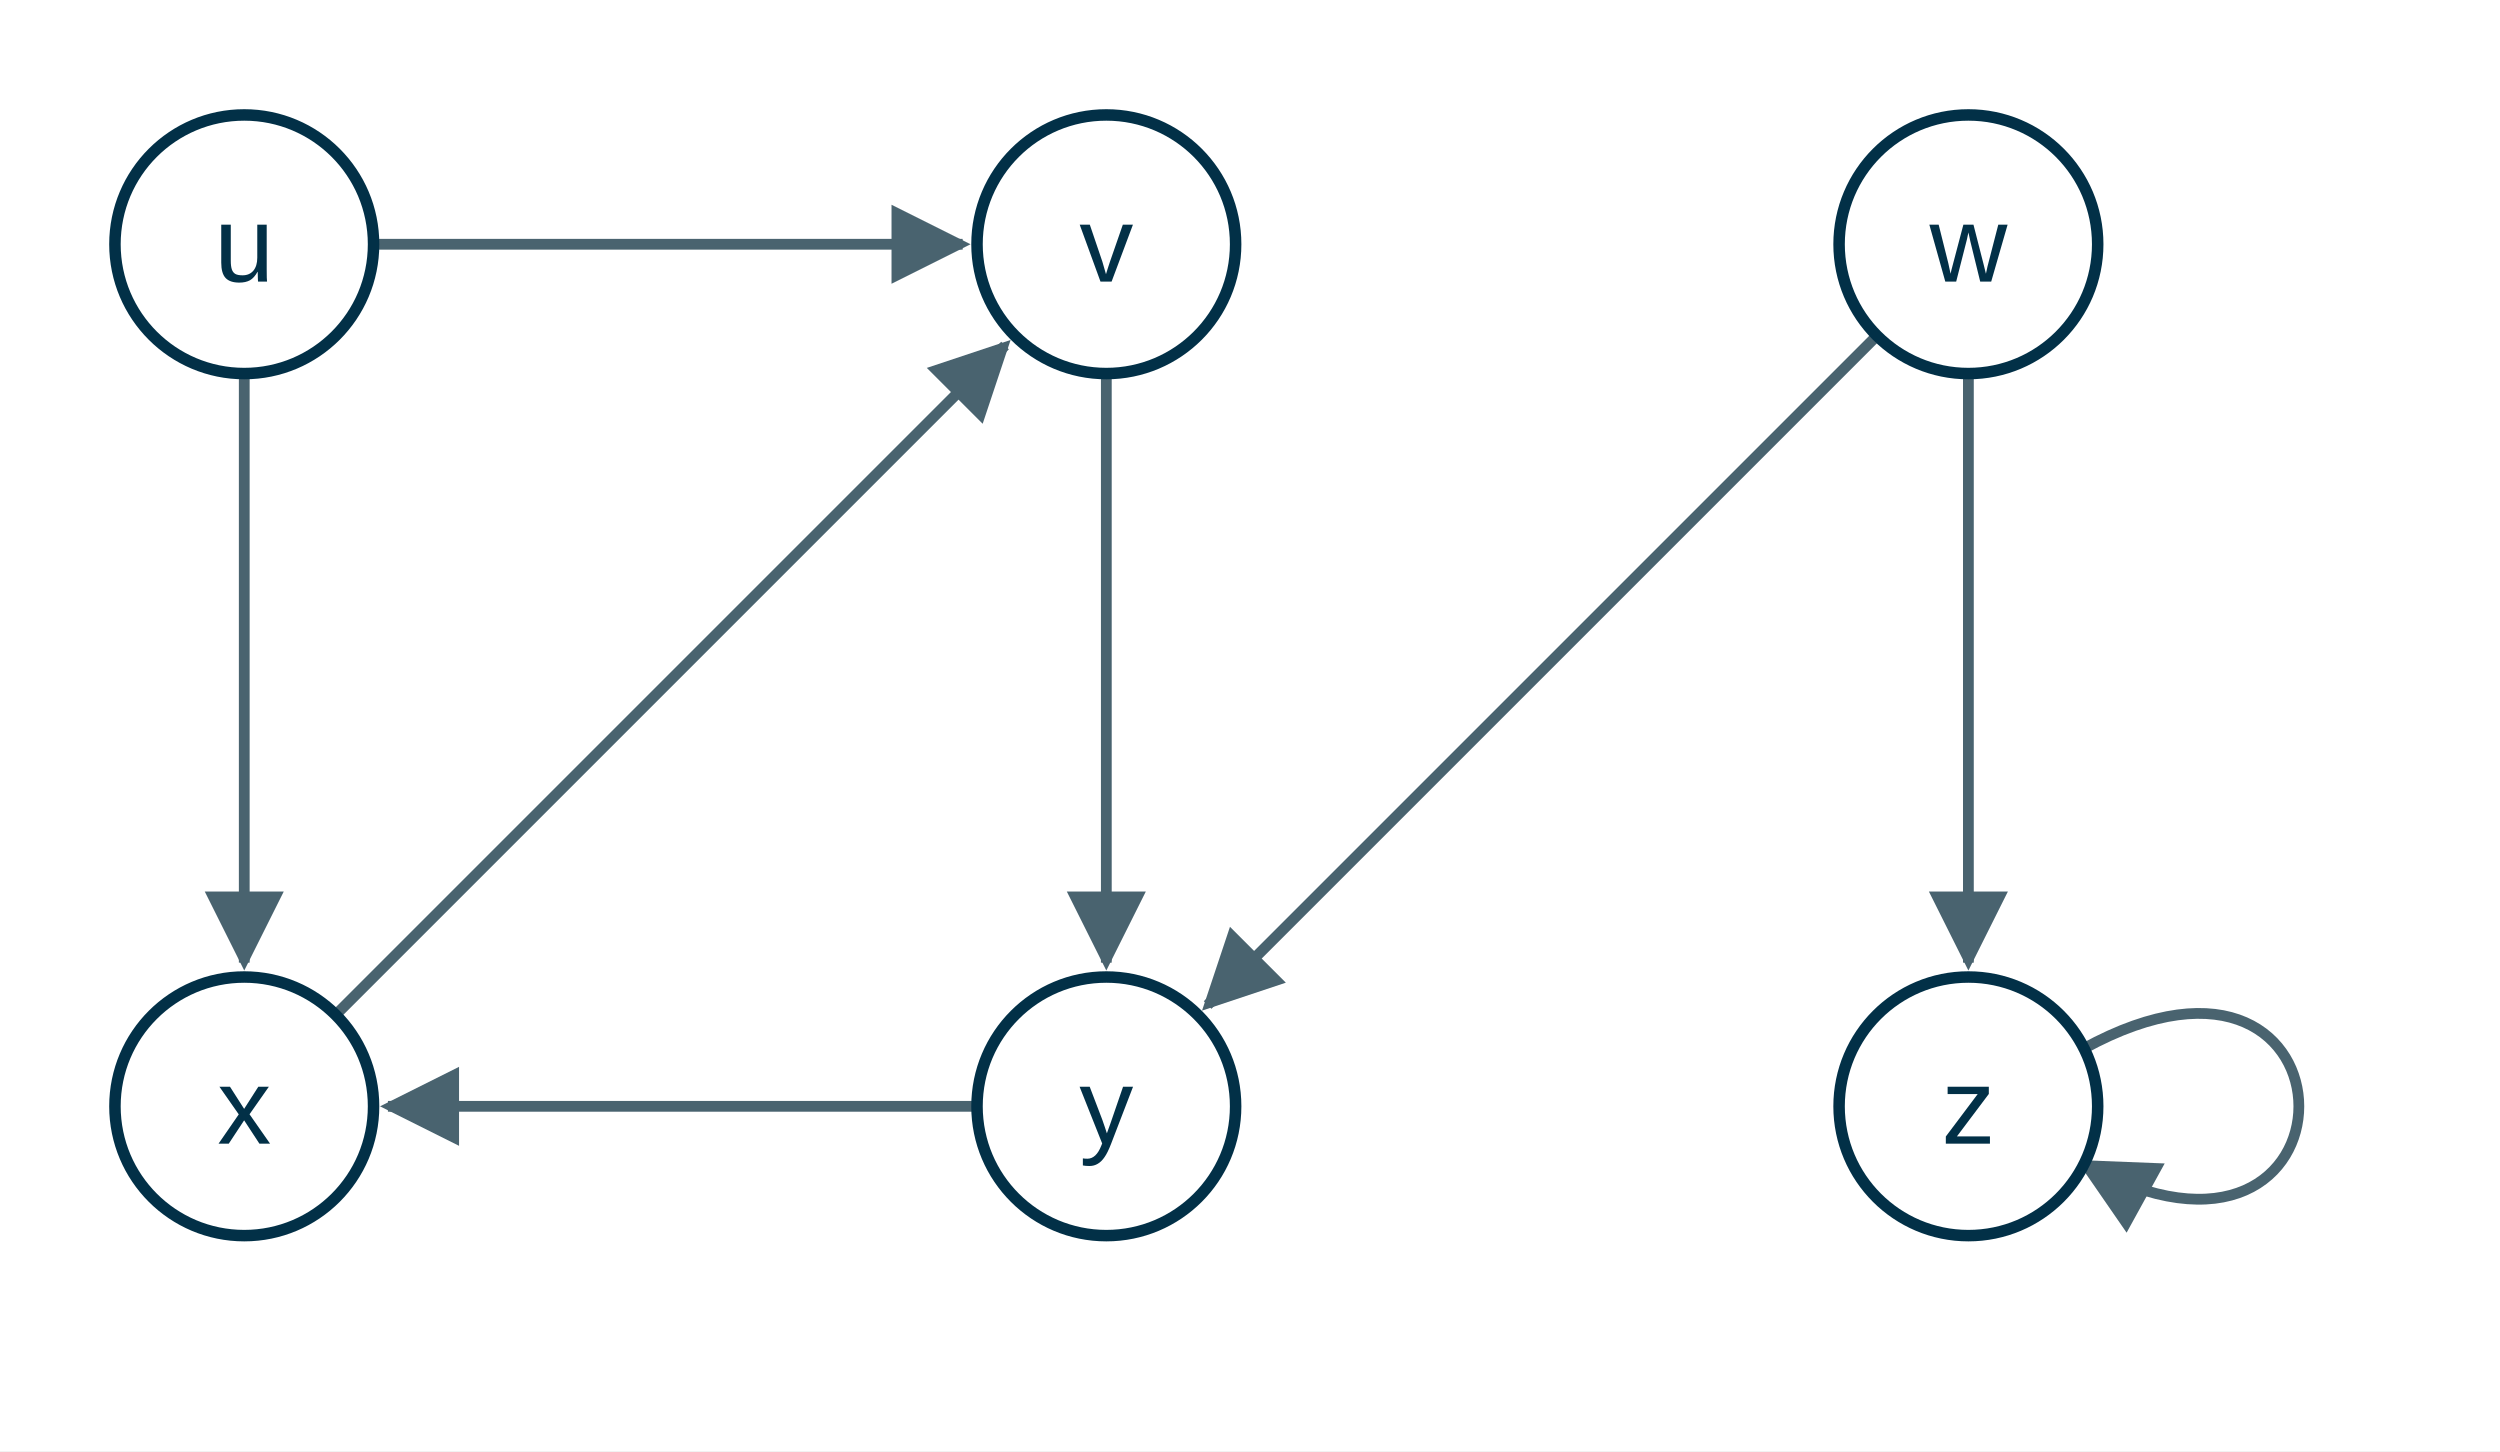
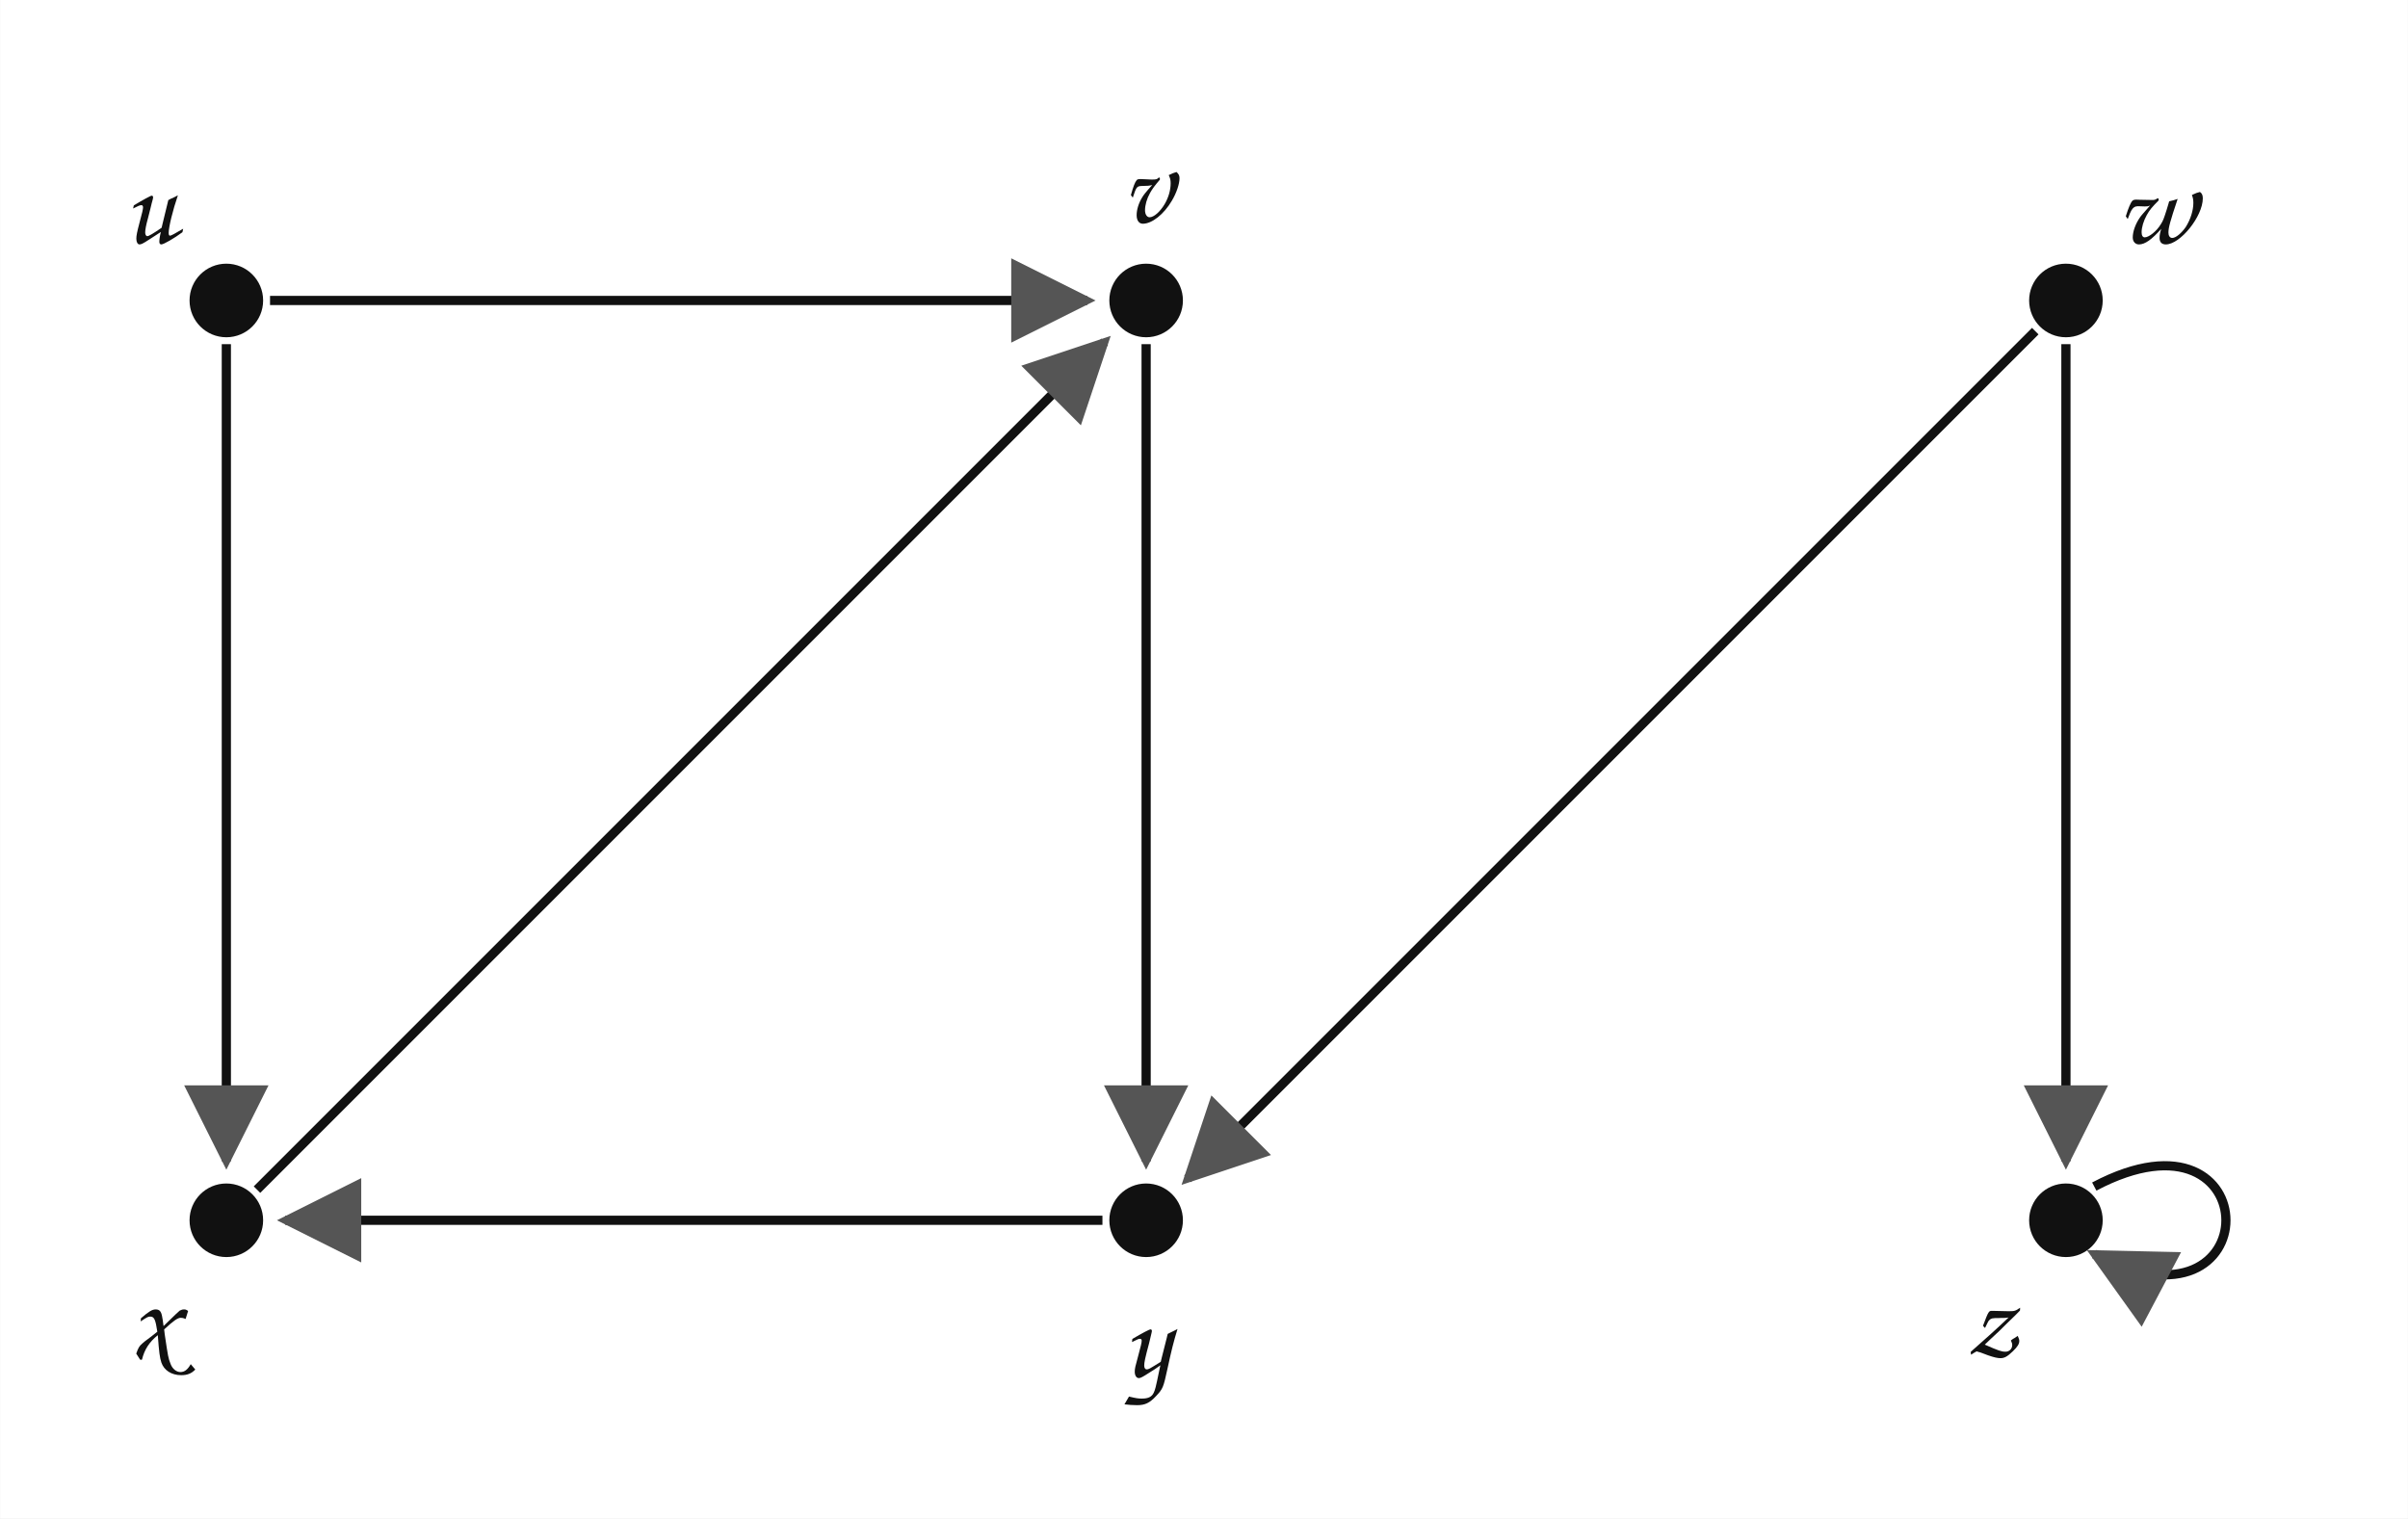
- <svg xmlns="http://www.w3.org/2000/svg" width="348" height="202" viewBox="-34.0 -34.0 348.0 202.0" font-family="Plus Jakarta Sans, Arial, sans-serif">
+ <svg xmlns="http://www.w3.org/2000/svg" width="314" height="198" viewBox="-29.5 -39.2 314.1 198.1" font-family="'Comic Sans MS', 'Comic Neue', 'Comic Relief', 'Chalkboard SE', cursive">
  <defs>
    <marker id="arr-plain" viewBox="0 0 10 10" refX="9" refY="5" markerWidth="11" markerHeight="11" markerUnits="userSpaceOnUse" orient="auto-start-reverse">
-       <path d="M0,0 L10,5 L0,10 z" fill="#49636f" />
+       <path d="M0,0 L10,5 L0,10 z" fill="#555555" />
    </marker>
    <marker id="arr-tree" viewBox="0 0 10 10" refX="9" refY="5" markerWidth="11" markerHeight="11" markerUnits="userSpaceOnUse" orient="auto-start-reverse">
-       <path d="M0,0 L10,5 L0,10 z" fill="#219ebc" />
+       <path d="M0,0 L10,5 L0,10 z" fill="#1f3c88" />
    </marker>
    <marker id="arr-new" viewBox="0 0 10 10" refX="9" refY="5" markerWidth="11" markerHeight="11" markerUnits="userSpaceOnUse" orient="auto-start-reverse">
-       <path d="M0,0 L10,5 L0,10 z" fill="#a94700" />
+       <path d="M0,0 L10,5 L0,10 z" fill="#d62020" />
    </marker>
    <marker id="arr-dim" viewBox="0 0 10 10" refX="9" refY="5" markerWidth="11" markerHeight="11" markerUnits="userSpaceOnUse" orient="auto-start-reverse">
-       <path d="M0,0 L10,5 L0,10 z" fill="#c9d3d8" />
+       <path d="M0,0 L10,5 L0,10 z" fill="#cfcfcf" />
    </marker>
    <marker id="arr-cand" viewBox="0 0 10 10" refX="9" refY="5" markerWidth="11" markerHeight="11" markerUnits="userSpaceOnUse" orient="auto-start-reverse">
-       <path d="M0,0 L10,5 L0,10 z" fill="#fb8500" />
+       <path d="M0,0 L10,5 L0,10 z" fill="#e08a00" />
    </marker>
    <marker id="arr-reject" viewBox="0 0 10 10" refX="9" refY="5" markerWidth="11" markerHeight="11" markerUnits="userSpaceOnUse" orient="auto-start-reverse">
-       <path d="M0,0 L10,5 L0,10 z" fill="#c0392b" />
+       <path d="M0,0 L10,5 L0,10 z" fill="#d62020" />
    </marker>
    <marker id="arr-back" viewBox="0 0 10 10" refX="9" refY="5" markerWidth="11" markerHeight="11" markerUnits="userSpaceOnUse" orient="auto-start-reverse">
-       <path d="M0,0 L10,5 L0,10 z" fill="#49636f" />
+       <path d="M0,0 L10,5 L0,10 z" fill="#555555" />
    </marker>
    <marker id="arr-ghost" viewBox="0 0 10 10" refX="9" refY="5" markerWidth="11" markerHeight="11" markerUnits="userSpaceOnUse" orient="auto-start-reverse">
-       <path d="M0,0 L10,5 L0,10 z" fill="#c9d3d8" />
+       <path d="M0,0 L10,5 L0,10 z" fill="#cfcfcf" />
    </marker>
  </defs>
-   <rect x="-34.0" y="-34.0" width="348.0" height="202.0" fill="#ffffff" />
-   <line x1="18.0" y1="0.0" x2="100.0" y2="0.0" stroke="#49636f" stroke-width="1.5" marker-end="url(#arr-plain)" />
-   <line x1="0.0" y1="18.0" x2="0.0" y2="100.0" stroke="#49636f" stroke-width="1.5" marker-end="url(#arr-plain)" />
-   <line x1="12.7" y1="107.3" x2="105.9" y2="14.1" stroke="#49636f" stroke-width="1.5" marker-end="url(#arr-plain)" />
-   <line x1="120.0" y1="18.0" x2="120.0" y2="100.0" stroke="#49636f" stroke-width="1.5" marker-end="url(#arr-plain)" />
-   <line x1="102.0" y1="120.0" x2="20.0" y2="120.0" stroke="#49636f" stroke-width="1.5" marker-end="url(#arr-plain)" />
-   <line x1="227.3" y1="12.7" x2="134.1" y2="105.9" stroke="#49636f" stroke-width="1.5" marker-end="url(#arr-plain)" />
-   <line x1="240.0" y1="18.0" x2="240.0" y2="100.0" stroke="#49636f" stroke-width="1.5" marker-end="url(#arr-plain)" />
-   <path d="M256.0,112.0 C296.0,90.0 296.0,150.0 256.0,128.0" fill="none" stroke="#49636f" stroke-width="1.5" marker-end="url(#arr-plain)" />
-   <circle cx="0.0" cy="0.0" r="18" fill="#ffffff" stroke="#023047" stroke-width="1.6" />
-   <text x="0.0" y="5.2" font-size="15" fill="#023047" text-anchor="middle">u</text>
-   <circle cx="120.0" cy="0.0" r="18" fill="#ffffff" stroke="#023047" stroke-width="1.6" />
-   <text x="120.0" y="5.2" font-size="15" fill="#023047" text-anchor="middle">v</text>
-   <circle cx="240.0" cy="0.0" r="18" fill="#ffffff" stroke="#023047" stroke-width="1.6" />
-   <text x="240.0" y="5.2" font-size="15" fill="#023047" text-anchor="middle">w</text>
-   <circle cx="0.0" cy="120.0" r="18" fill="#ffffff" stroke="#023047" stroke-width="1.6" />
-   <text x="0.0" y="125.2" font-size="15" fill="#023047" text-anchor="middle">x</text>
-   <circle cx="120.0" cy="120.0" r="18" fill="#ffffff" stroke="#023047" stroke-width="1.6" />
-   <text x="120.0" y="125.2" font-size="15" fill="#023047" text-anchor="middle">y</text>
-   <circle cx="240.0" cy="120.0" r="18" fill="#ffffff" stroke="#023047" stroke-width="1.6" />
-   <text x="240.0" y="125.2" font-size="15" fill="#023047" text-anchor="middle">z</text>
+   <rect x="-29.5" y="-39.2" width="314.1" height="198.1" fill="#ffffff" />
+   <line x1="5.7" y1="0.0" x2="112.3" y2="0.0" stroke="#111111" stroke-width="1.2" marker-end="url(#arr-plain)" />
+   <line x1="0.0" y1="5.7" x2="0.0" y2="112.3" stroke="#111111" stroke-width="1.2" marker-end="url(#arr-plain)" />
+   <line x1="4.0" y1="116.0" x2="114.6" y2="5.4" stroke="#111111" stroke-width="1.2" marker-end="url(#arr-plain)" />
+   <line x1="120.0" y1="5.7" x2="120.0" y2="112.3" stroke="#111111" stroke-width="1.2" marker-end="url(#arr-plain)" />
+   <line x1="114.3" y1="120.0" x2="7.7" y2="120.0" stroke="#111111" stroke-width="1.2" marker-end="url(#arr-plain)" />
+   <line x1="236.0" y1="4.0" x2="125.4" y2="114.6" stroke="#111111" stroke-width="1.2" marker-end="url(#arr-plain)" />
+   <line x1="240.0" y1="5.7" x2="240.0" y2="112.3" stroke="#111111" stroke-width="1.2" marker-end="url(#arr-plain)" />
+   <path d="M243.7,115.6 C266.6,103.5 266.6,136.5 243.7,124.4" fill="none" stroke="#111111" stroke-width="1.2" marker-end="url(#arr-plain)" />
+   <circle cx="0.0" cy="0.0" r="4.2" fill="#111111" stroke="#111111" stroke-width="1.2" />
+   <text x="-6.5" y="-7.5" font-size="15" fill="#111111" text-anchor="end">u</text>
+   <circle cx="120.0" cy="0.0" r="4.2" fill="#111111" stroke="#111111" stroke-width="1.2" />
+   <text x="120.0" y="-10.2" font-size="15" fill="#111111" text-anchor="middle">v</text>
+   <circle cx="240.0" cy="0.0" r="4.2" fill="#111111" stroke="#111111" stroke-width="1.2" />
+   <text x="246.5" y="-7.5" font-size="15" fill="#111111" text-anchor="start">w</text>
+   <circle cx="0.0" cy="120.0" r="4.2" fill="#111111" stroke="#111111" stroke-width="1.2" />
+   <text x="-6.5" y="137.8" font-size="15" fill="#111111" text-anchor="end">x</text>
+   <circle cx="120.0" cy="120.0" r="4.2" fill="#111111" stroke="#111111" stroke-width="1.2" />
+   <text x="120.0" y="140.4" font-size="15" fill="#111111" text-anchor="middle">y</text>
+   <circle cx="240.0" cy="120.0" r="4.2" fill="#111111" stroke="#111111" stroke-width="1.2" />
+   <text x="233.5" y="137.8" font-size="15" fill="#111111" text-anchor="end">z</text>
</svg>
